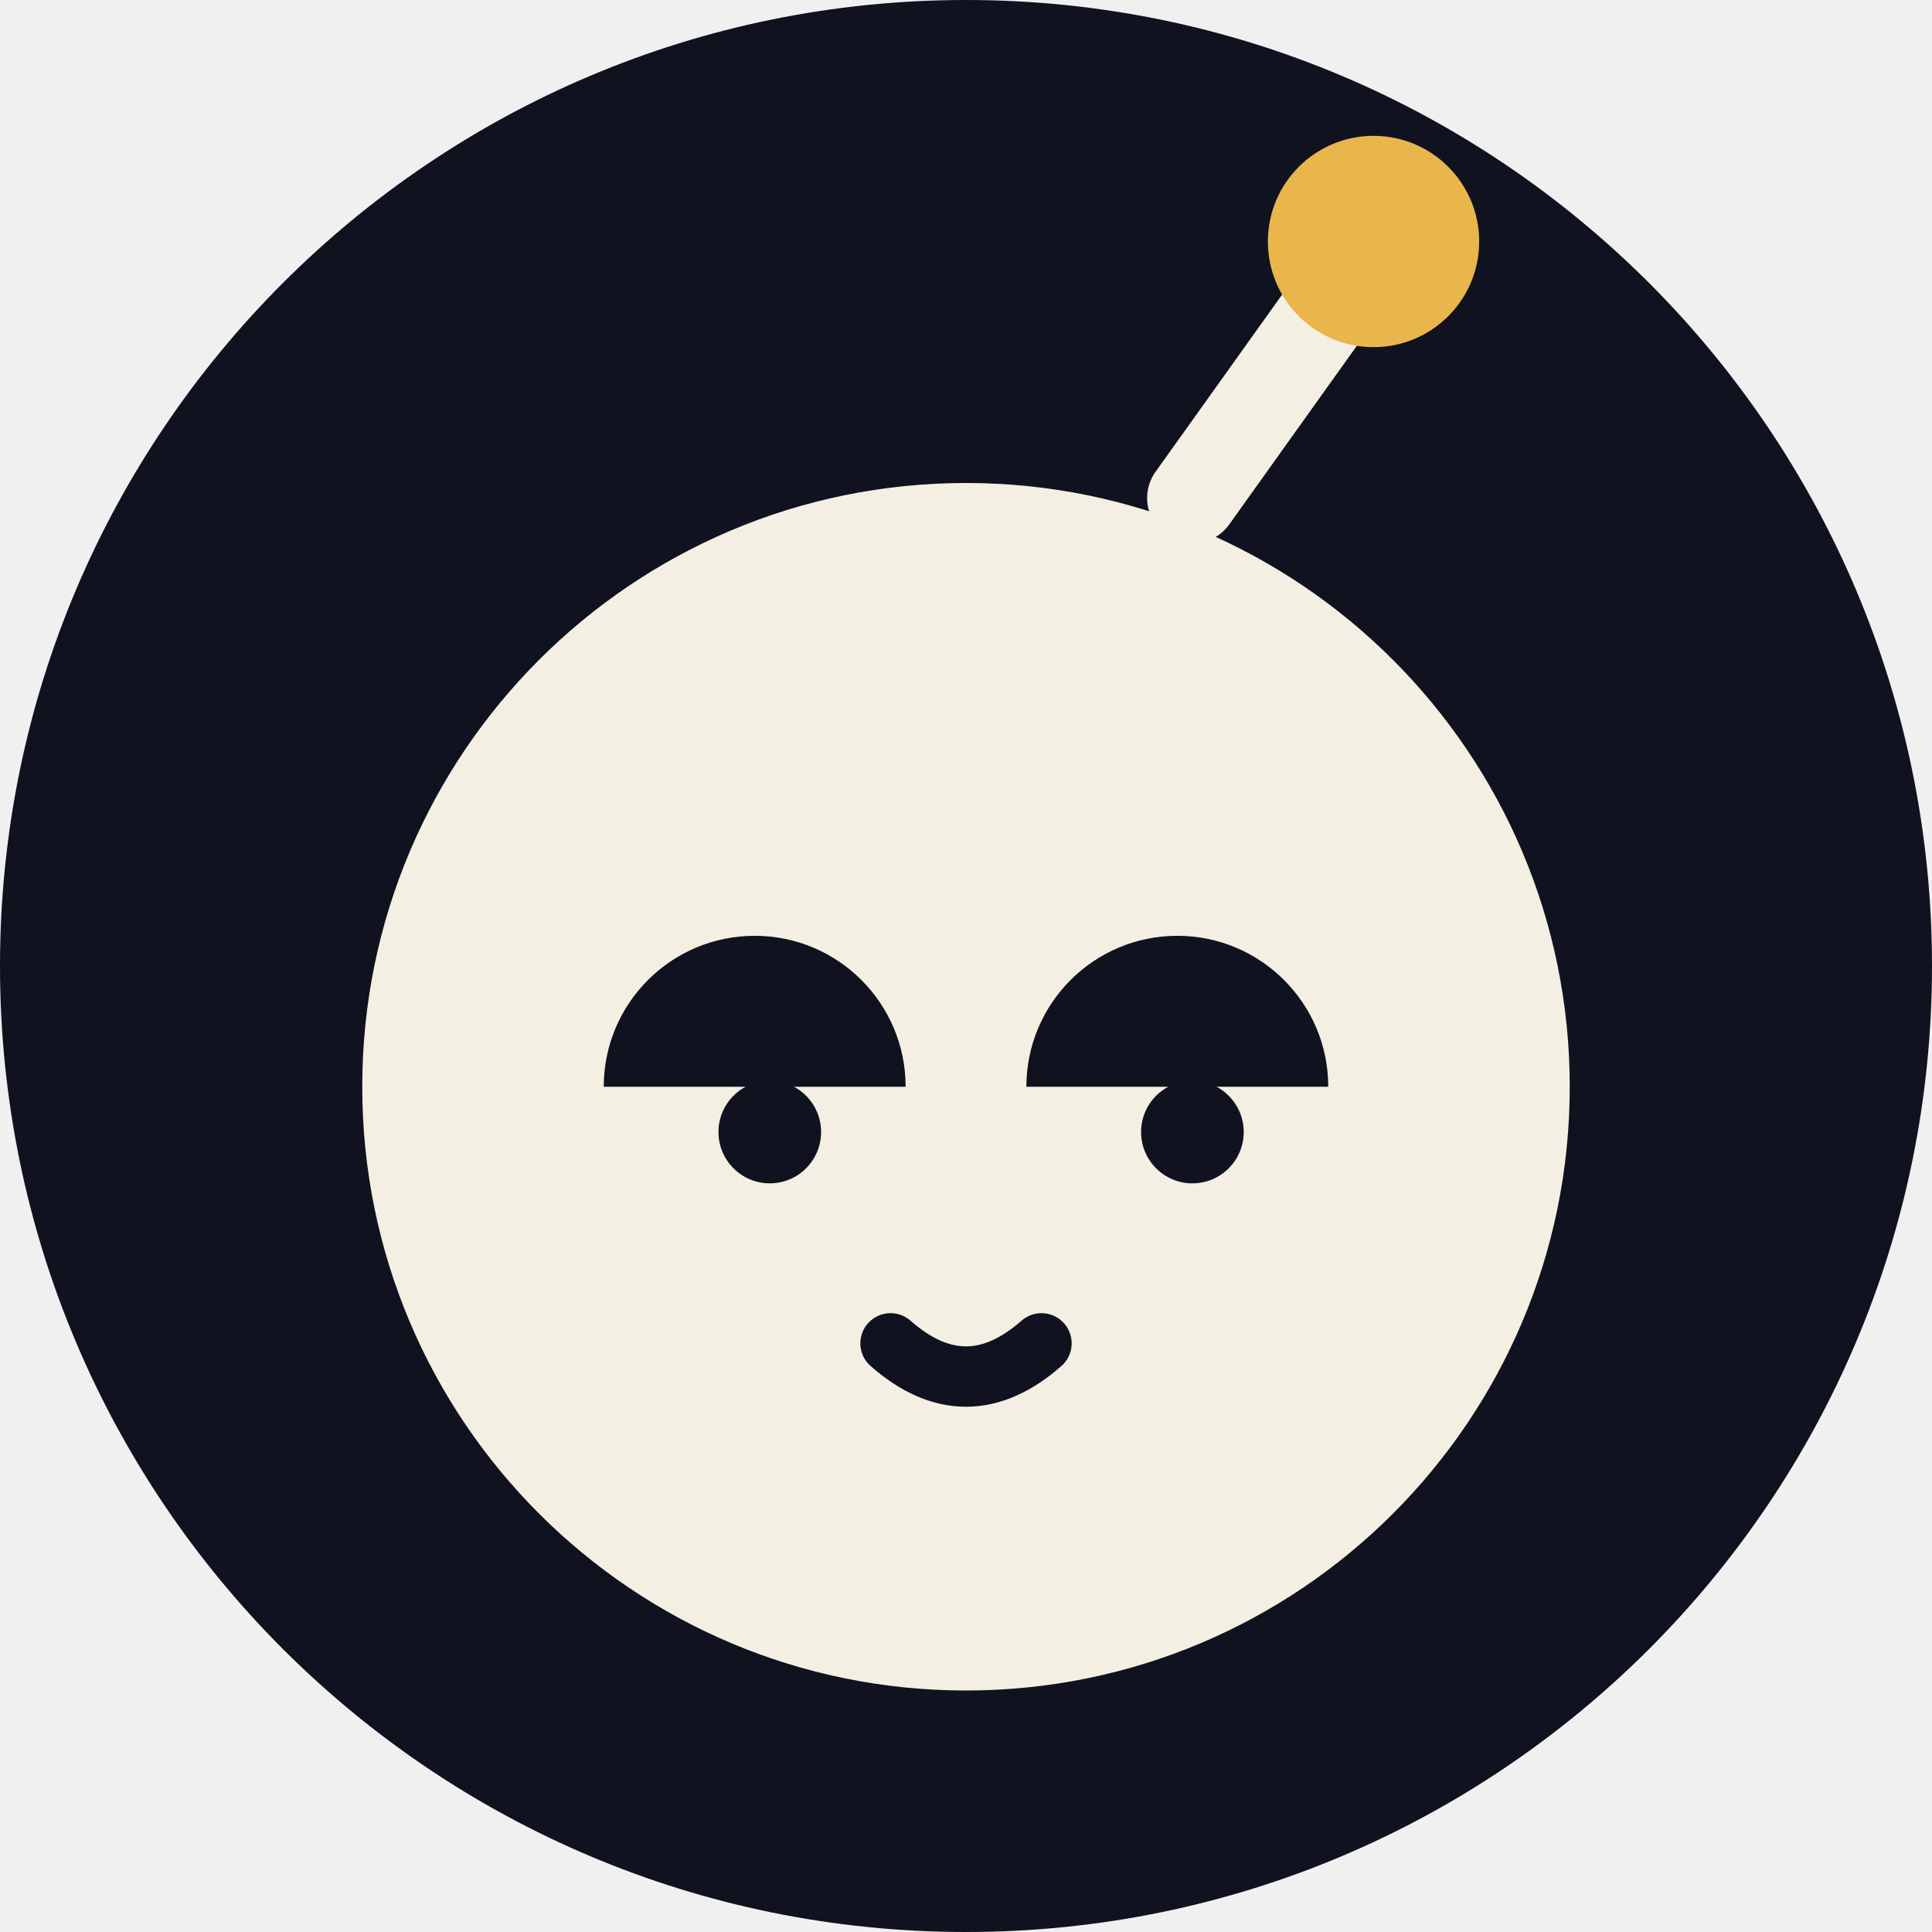
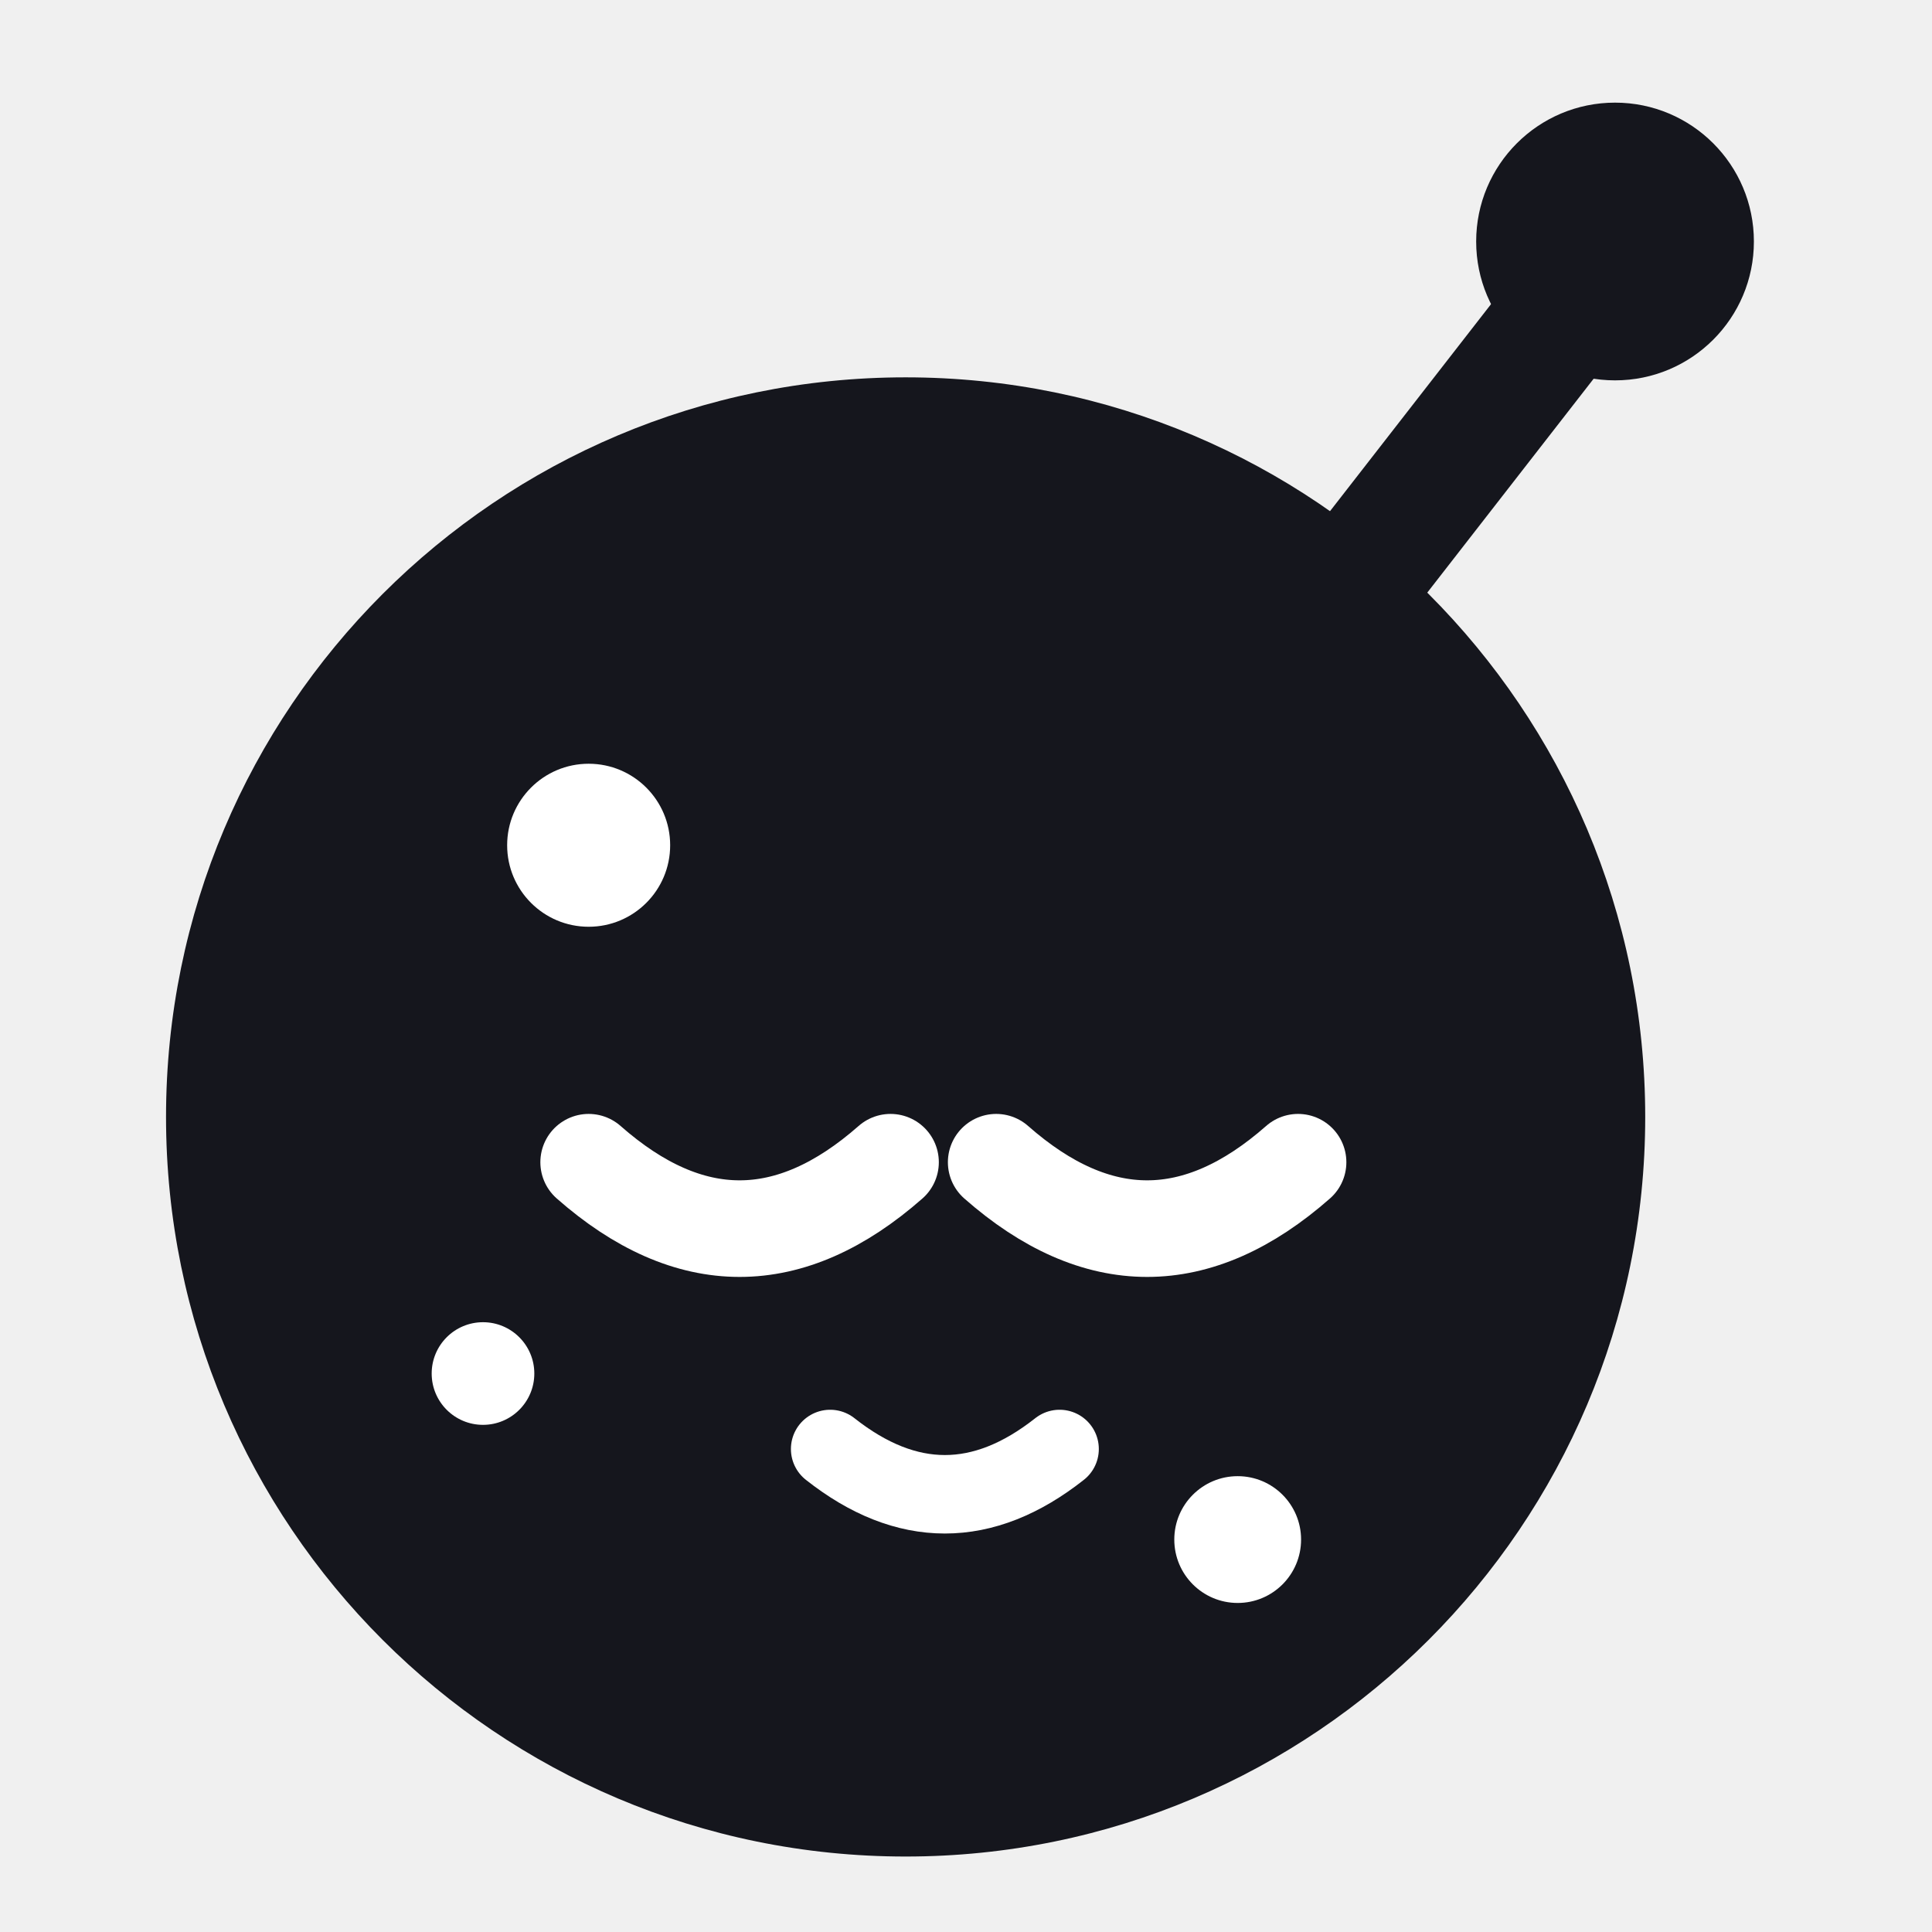
- <svg xmlns="http://www.w3.org/2000/svg" viewBox="0 0 64 64">
-   <circle cx="32" cy="32" r="32" fill="#10131f" />
-   <path d="M39.5 16.5 L44.5 9.5" stroke="#f4efe3" stroke-width="3" stroke-linecap="round" fill="none" />
-   <circle cx="45.5" cy="8" r="3.5" fill="#e9b64c" />
-   <circle cx="32" cy="36" r="20" fill="#f4efe3" />
-   <path d="M20 36 a5 5 0 0 1 10 0 Z" fill="#10131f" />
-   <path d="M34 36 a5 5 0 0 1 10 0 Z" fill="#10131f" />
-   <circle cx="25.5" cy="37.5" r="1.7" fill="#10131f" />
-   <circle cx="39.5" cy="37.5" r="1.7" fill="#10131f" />
-   <path d="M29.5 44.5 q2.5 2.2 5 0" stroke="#10131f" stroke-width="2" stroke-linecap="round" fill="none" />
+ <svg xmlns="http://www.w3.org/2000/svg" viewBox="0 0 64 64" fill="none">
+   <style>
+     .ink { fill: #15161D; } .ink-s { stroke: #15161D; } .face { fill: #FFFFFF; } .face-s { stroke: #FFFFFF; }
+     @media (prefers-color-scheme: dark) {
+       .ink { fill: #F7F4EE; } .ink-s { stroke: #F7F4EE; } .face { fill: #15161D; } .face-s { stroke: #15161D; }
+     }
+   </style>
+   <path class="ink-s" d="M45.5 18.5 L52.5 9.5" stroke-width="4.2" stroke-linecap="round" />
+   <circle class="ink" cx="53.5" cy="8" r="4.6" />
+   <circle class="ink" cx="30" cy="37" r="24.5" />
+   <circle class="face" cx="19.5" cy="28" r="2.7" />
+   <circle class="face" cx="41" cy="51" r="2.1" />
+   <circle class="face" cx="16" cy="45.5" r="1.7" />
+   <path class="face-s" d="M19.5 38.5 q5 4.4 10 0" stroke-width="3.2" stroke-linecap="round" fill="none" />
+   <path class="face-s" d="M33 38.5 q5 4.4 10 0" stroke-width="3.2" stroke-linecap="round" fill="none" />
+   <path class="face-s" d="M27.5 48 q3.8 3 7.6 0" stroke-width="2.6" stroke-linecap="round" fill="none" />
</svg>
